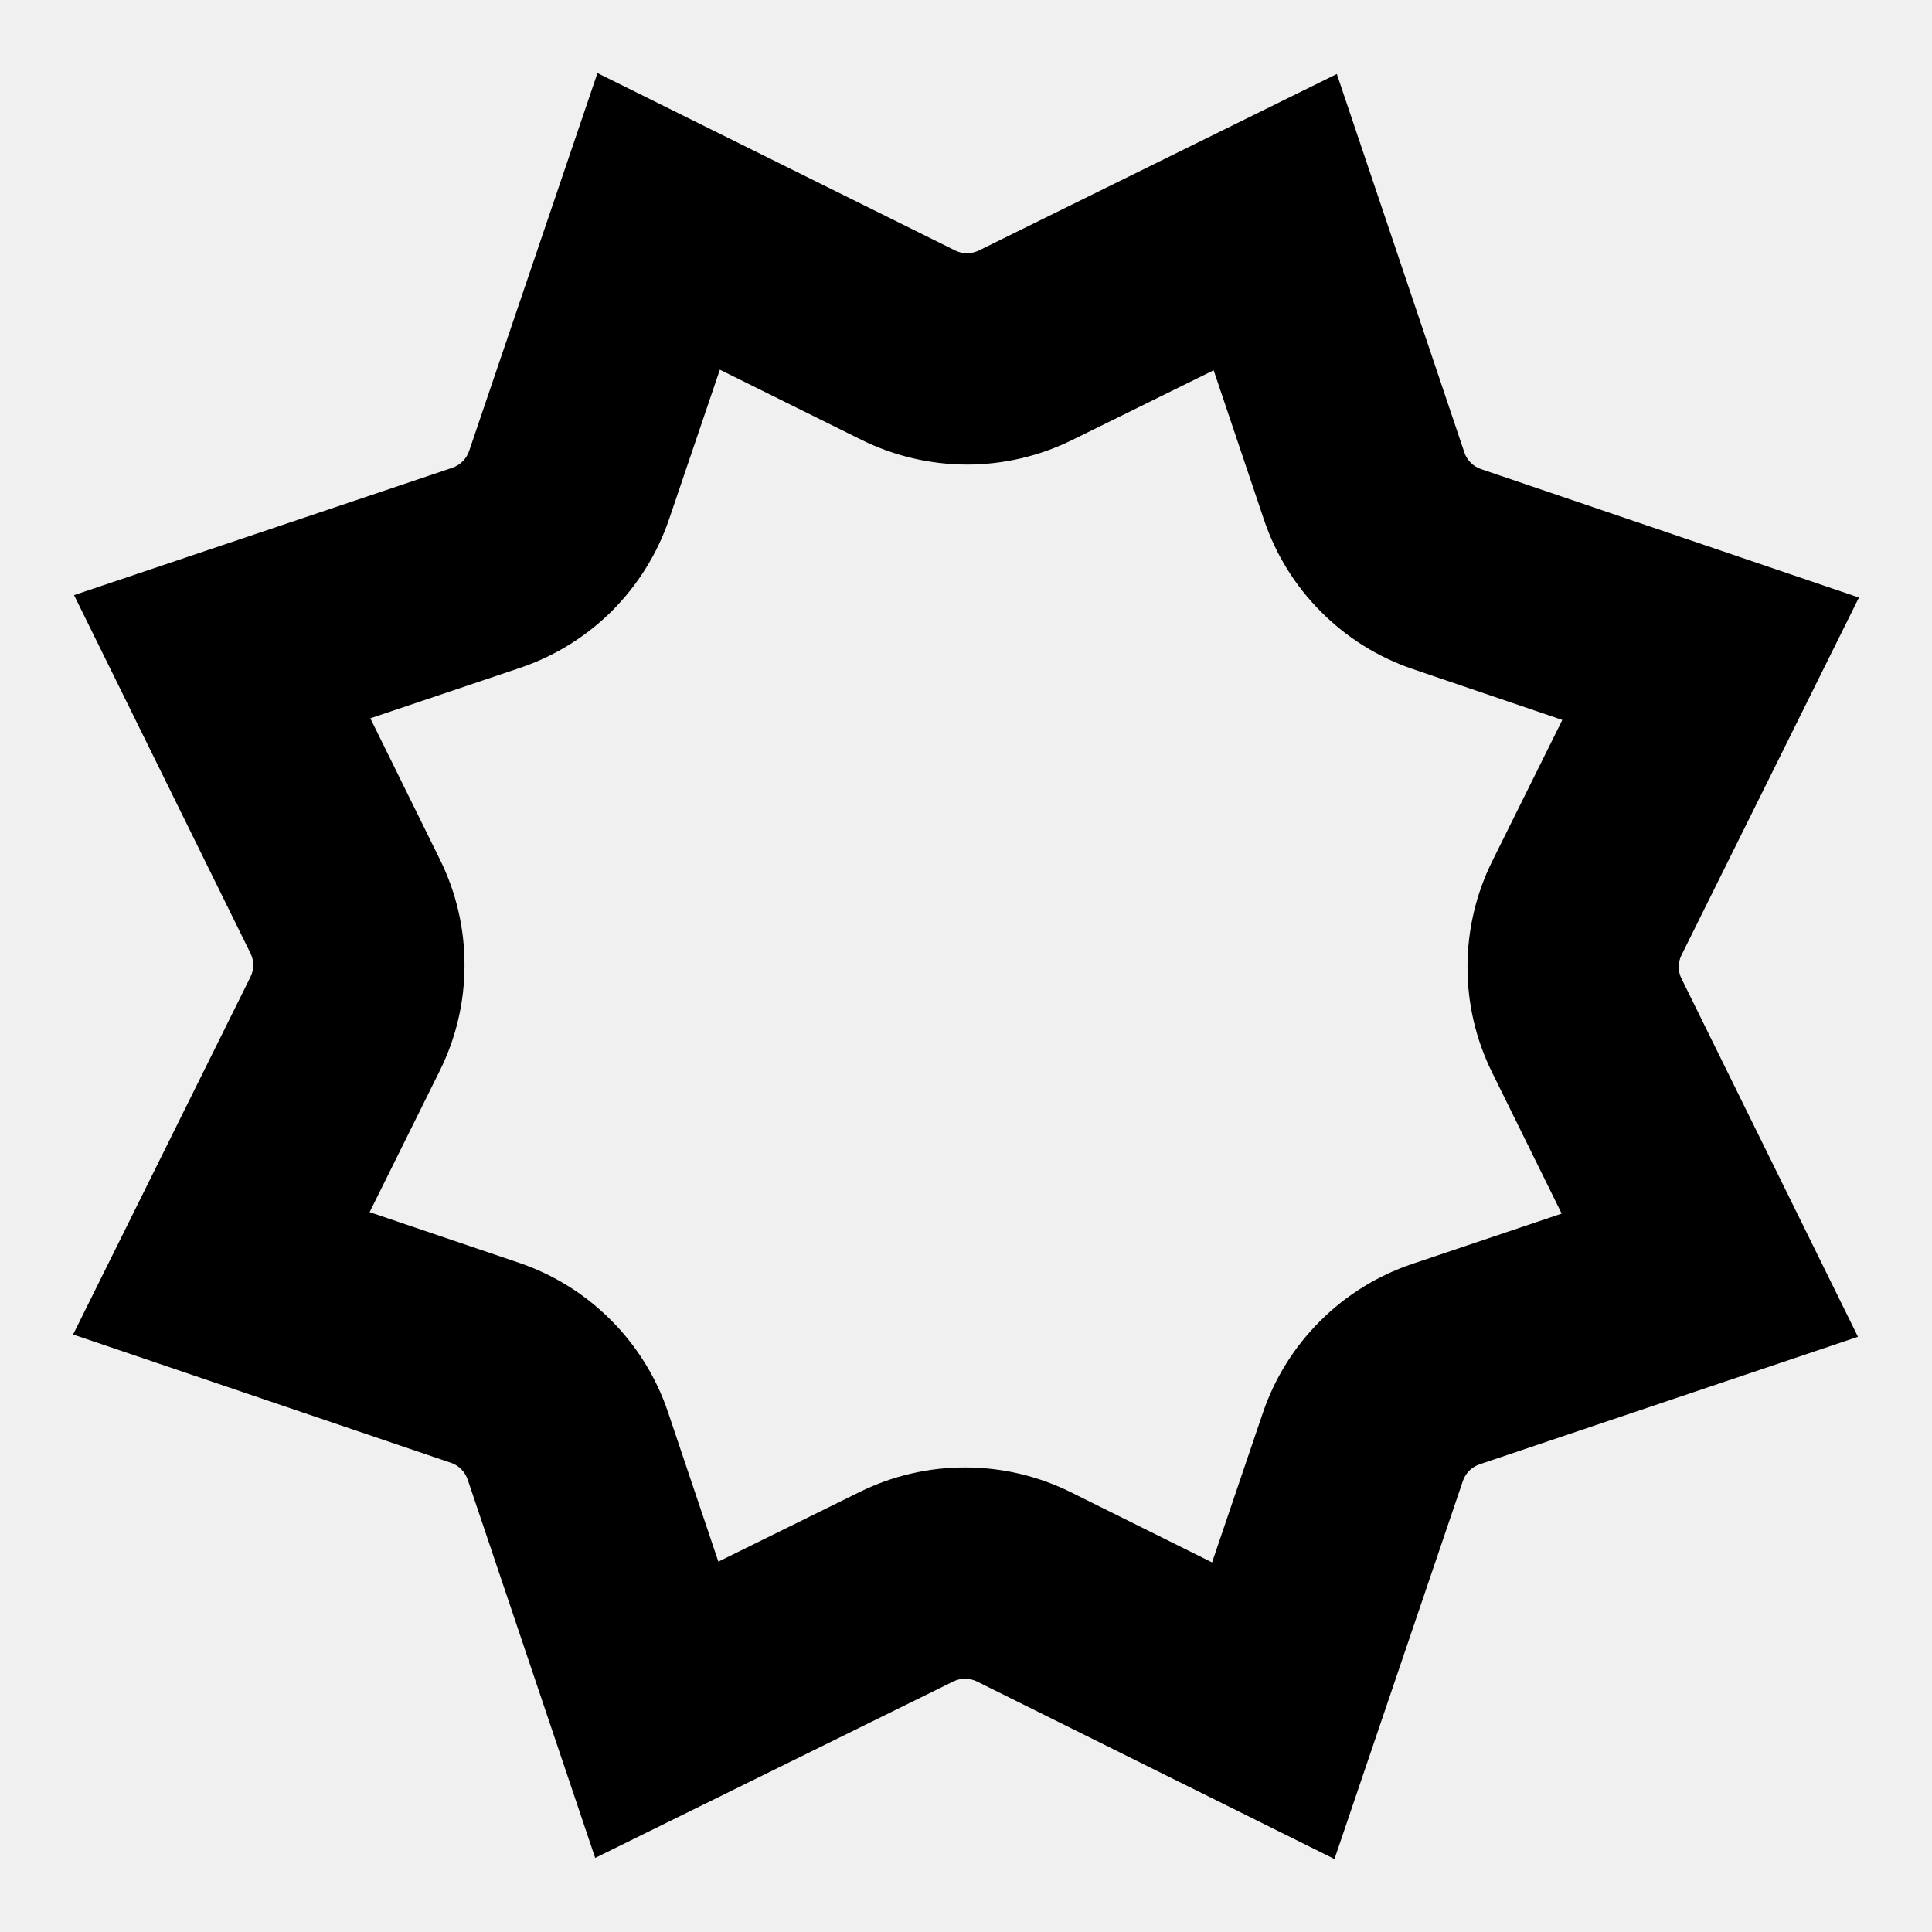
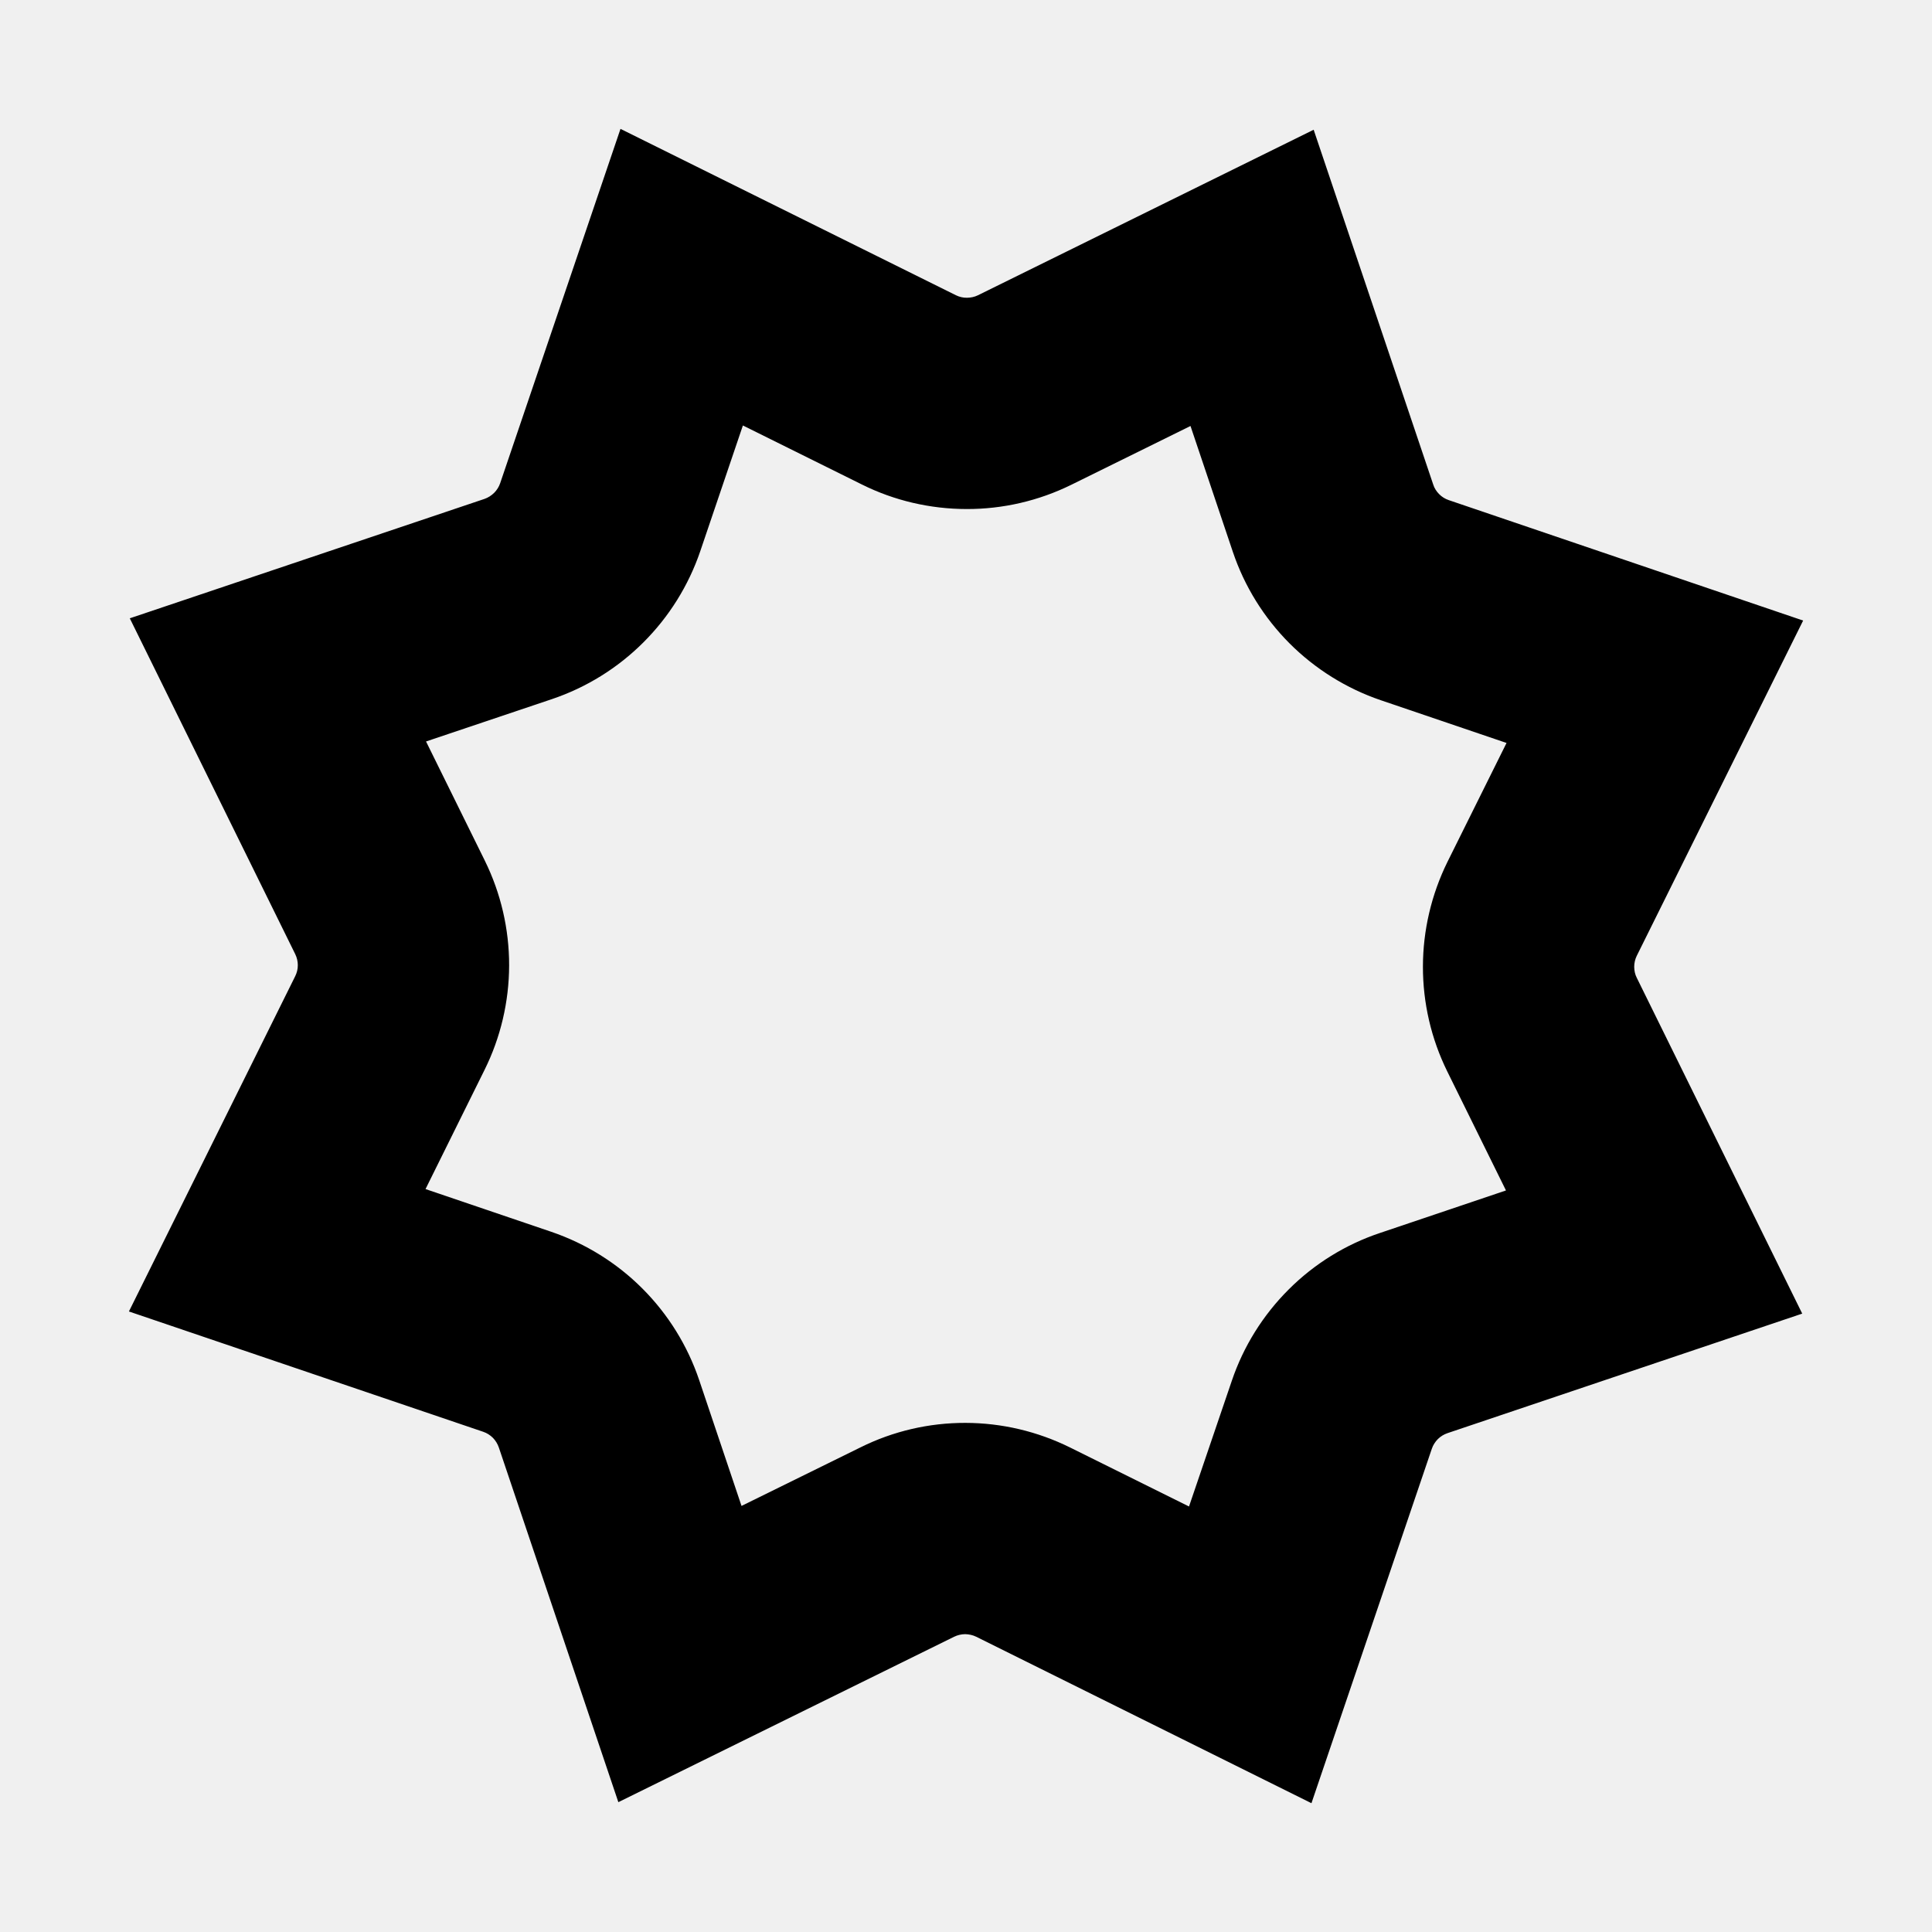
<svg xmlns="http://www.w3.org/2000/svg" width="100%" height="100%" viewBox="0 0 32 32" version="1.1" xml:space="preserve" style="fill-rule:evenodd;clip-rule:evenodd;stroke-linejoin:round;stroke-miterlimit:2;">
-   <g transform="matrix(0.808122,1.95823,-1.95823,0.808122,-0.951324,-72.7936)">
+   <g transform="matrix(0.757615,1.83584,-1.83584,0.757615,0.108134,-67.244)">
    <path d="M41.798,1.04L43.853,3.389C43.874,3.413 43.901,3.432 43.93,3.444C43.96,3.456 43.992,3.462 44.024,3.459L47.138,3.252L46.931,6.367C46.929,6.399 46.934,6.43 46.946,6.46C46.959,6.49 46.977,6.516 47.001,6.537L49.351,8.593L47.001,10.648C46.977,10.669 46.959,10.696 46.946,10.725C46.934,10.755 46.929,10.787 46.931,10.819L47.138,13.933L44.024,13.726C43.992,13.724 43.96,13.729 43.93,13.741C43.901,13.753 43.874,13.772 43.853,13.796L41.798,16.145L39.742,13.796C39.721,13.772 39.695,13.753 39.665,13.741C39.636,13.729 39.604,13.724 39.572,13.726L36.457,13.933L36.665,10.819C36.667,10.787 36.661,10.755 36.649,10.725C36.637,10.696 36.618,10.669 36.594,10.648L34.245,8.593L36.594,6.537C36.618,6.516 36.637,6.49 36.649,6.46C36.661,6.43 36.667,6.399 36.665,6.367L36.457,3.252L39.572,3.459C39.604,3.462 39.636,3.456 39.665,3.444C39.695,3.432 39.721,3.413 39.742,3.389L41.798,1.04Z" style="fill:white;fill-opacity:0;" />
-     <path d="M41.798,1.04L43.853,3.389C43.874,3.413 43.901,3.432 43.93,3.444C43.96,3.456 43.992,3.462 44.024,3.459L47.138,3.252L46.931,6.367C46.929,6.399 46.934,6.43 46.946,6.46C46.959,6.49 46.977,6.516 47.001,6.537L49.351,8.593L47.001,10.648C46.977,10.669 46.959,10.696 46.946,10.725C46.934,10.755 46.929,10.787 46.931,10.819L47.138,13.933L44.024,13.726C43.992,13.724 43.96,13.729 43.93,13.741C43.901,13.753 43.874,13.772 43.853,13.796L41.798,16.145L39.742,13.796C39.721,13.772 39.695,13.753 39.665,13.741C39.636,13.729 39.604,13.724 39.572,13.726L36.457,13.933L36.665,10.819C36.667,10.787 36.661,10.755 36.649,10.725C36.637,10.696 36.618,10.669 36.594,10.648L34.245,8.593L36.594,6.537C36.618,6.516 36.637,6.49 36.649,6.46C36.661,6.43 36.667,6.399 36.665,6.367L36.457,3.252L39.572,3.459C39.604,3.462 39.636,3.456 39.665,3.444C39.695,3.432 39.721,3.413 39.742,3.389L41.798,1.04ZM41.798,3.549L42.61,4.477C42.798,4.692 43.034,4.861 43.298,4.97C43.562,5.08 43.848,5.127 44.133,5.108C44.133,5.108 45.364,5.026 45.364,5.026C45.364,5.026 45.282,6.257 45.282,6.257C45.263,6.542 45.31,6.828 45.42,7.092C45.529,7.356 45.698,7.592 45.913,7.78C45.913,7.78 46.842,8.593 46.842,8.593C46.842,8.593 45.913,9.405 45.913,9.405C45.698,9.593 45.529,9.829 45.42,10.093C45.31,10.357 45.263,10.643 45.282,10.928C45.282,10.928 45.364,12.159 45.364,12.159C45.364,12.159 44.133,12.077 44.133,12.077C43.848,12.058 43.562,12.105 43.298,12.215C43.034,12.324 42.798,12.493 42.61,12.708C42.61,12.708 41.798,13.637 41.798,13.637C41.798,13.637 40.985,12.708 40.985,12.708C40.797,12.493 40.562,12.324 40.297,12.215C40.033,12.105 39.747,12.058 39.462,12.077C39.462,12.077 38.231,12.159 38.231,12.159C38.231,12.159 38.313,10.928 38.313,10.928C38.332,10.643 38.285,10.357 38.176,10.093C38.066,9.829 37.897,9.593 37.682,9.405C37.682,9.405 36.754,8.593 36.754,8.593C36.754,8.593 37.682,7.78 37.682,7.78C37.897,7.592 38.066,7.356 38.176,7.092C38.285,6.828 38.332,6.542 38.313,6.257C38.313,6.257 38.231,5.026 38.231,5.026C38.231,5.026 39.462,5.108 39.462,5.108C39.747,5.127 40.033,5.08 40.297,4.97C40.562,4.861 40.797,4.692 40.985,4.477L41.798,3.549Z" />
+     <path d="M41.798,1.04L43.853,3.389C43.874,3.413 43.901,3.432 43.93,3.444C43.96,3.456 43.992,3.462 44.024,3.459L47.138,3.252L46.931,6.367C46.929,6.399 46.934,6.43 46.946,6.46C46.959,6.49 46.977,6.516 47.001,6.537L49.351,8.593L47.001,10.648C46.977,10.669 46.959,10.696 46.946,10.725C46.934,10.755 46.929,10.787 46.931,10.819L47.138,13.933L44.024,13.726C43.992,13.724 43.96,13.729 43.93,13.741C43.901,13.753 43.874,13.772 43.853,13.796L41.798,16.145L39.742,13.796C39.721,13.772 39.695,13.753 39.665,13.741C39.636,13.729 39.604,13.724 39.572,13.726L36.457,13.933L36.665,10.819C36.667,10.787 36.661,10.755 36.649,10.725C36.637,10.696 36.618,10.669 36.594,10.648L34.245,8.593L36.594,6.537C36.618,6.516 36.637,6.49 36.649,6.46C36.661,6.43 36.667,6.399 36.665,6.367L36.457,3.252L39.572,3.459C39.604,3.462 39.636,3.456 39.665,3.444C39.695,3.432 39.721,3.413 39.742,3.389L41.798,1.04ZM41.798,3.716L42.527,4.55C42.727,4.777 42.976,4.956 43.256,5.072C43.536,5.188 43.839,5.238 44.141,5.218C44.141,5.218 45.246,5.144 45.246,5.144C45.246,5.144 45.173,6.25 45.173,6.25C45.152,6.552 45.202,6.855 45.318,7.134C45.434,7.414 45.613,7.664 45.841,7.863C45.841,7.863 46.674,8.593 46.674,8.593C46.674,8.593 45.841,9.322 45.841,9.322C45.613,9.522 45.434,9.771 45.318,10.051C45.202,10.331 45.152,10.633 45.173,10.936C45.173,10.936 45.246,12.041 45.246,12.041C45.246,12.041 44.141,11.967 44.141,11.967C43.839,11.947 43.536,11.997 43.256,12.113C42.976,12.229 42.727,12.408 42.527,12.636C42.527,12.636 41.798,13.469 41.798,13.469C41.798,13.469 41.068,12.636 41.068,12.636C40.869,12.408 40.619,12.229 40.34,12.113C40.06,11.997 39.757,11.947 39.455,11.967L38.349,12.041C38.349,12.041 38.423,10.936 38.423,10.936C38.443,10.633 38.393,10.331 38.277,10.051C38.161,9.771 37.983,9.522 37.755,9.322C37.755,9.322 36.921,8.593 36.921,8.593C36.921,8.593 37.755,7.863 37.755,7.863C37.983,7.664 38.161,7.414 38.277,7.134C38.393,6.855 38.443,6.552 38.423,6.25C38.423,6.25 38.349,5.144 38.349,5.144C38.349,5.144 39.455,5.218 39.455,5.218C39.757,5.238 40.06,5.188 40.34,5.072C40.619,4.956 40.869,4.777 41.068,4.55L41.798,3.716Z" />
  </g>
</svg>
